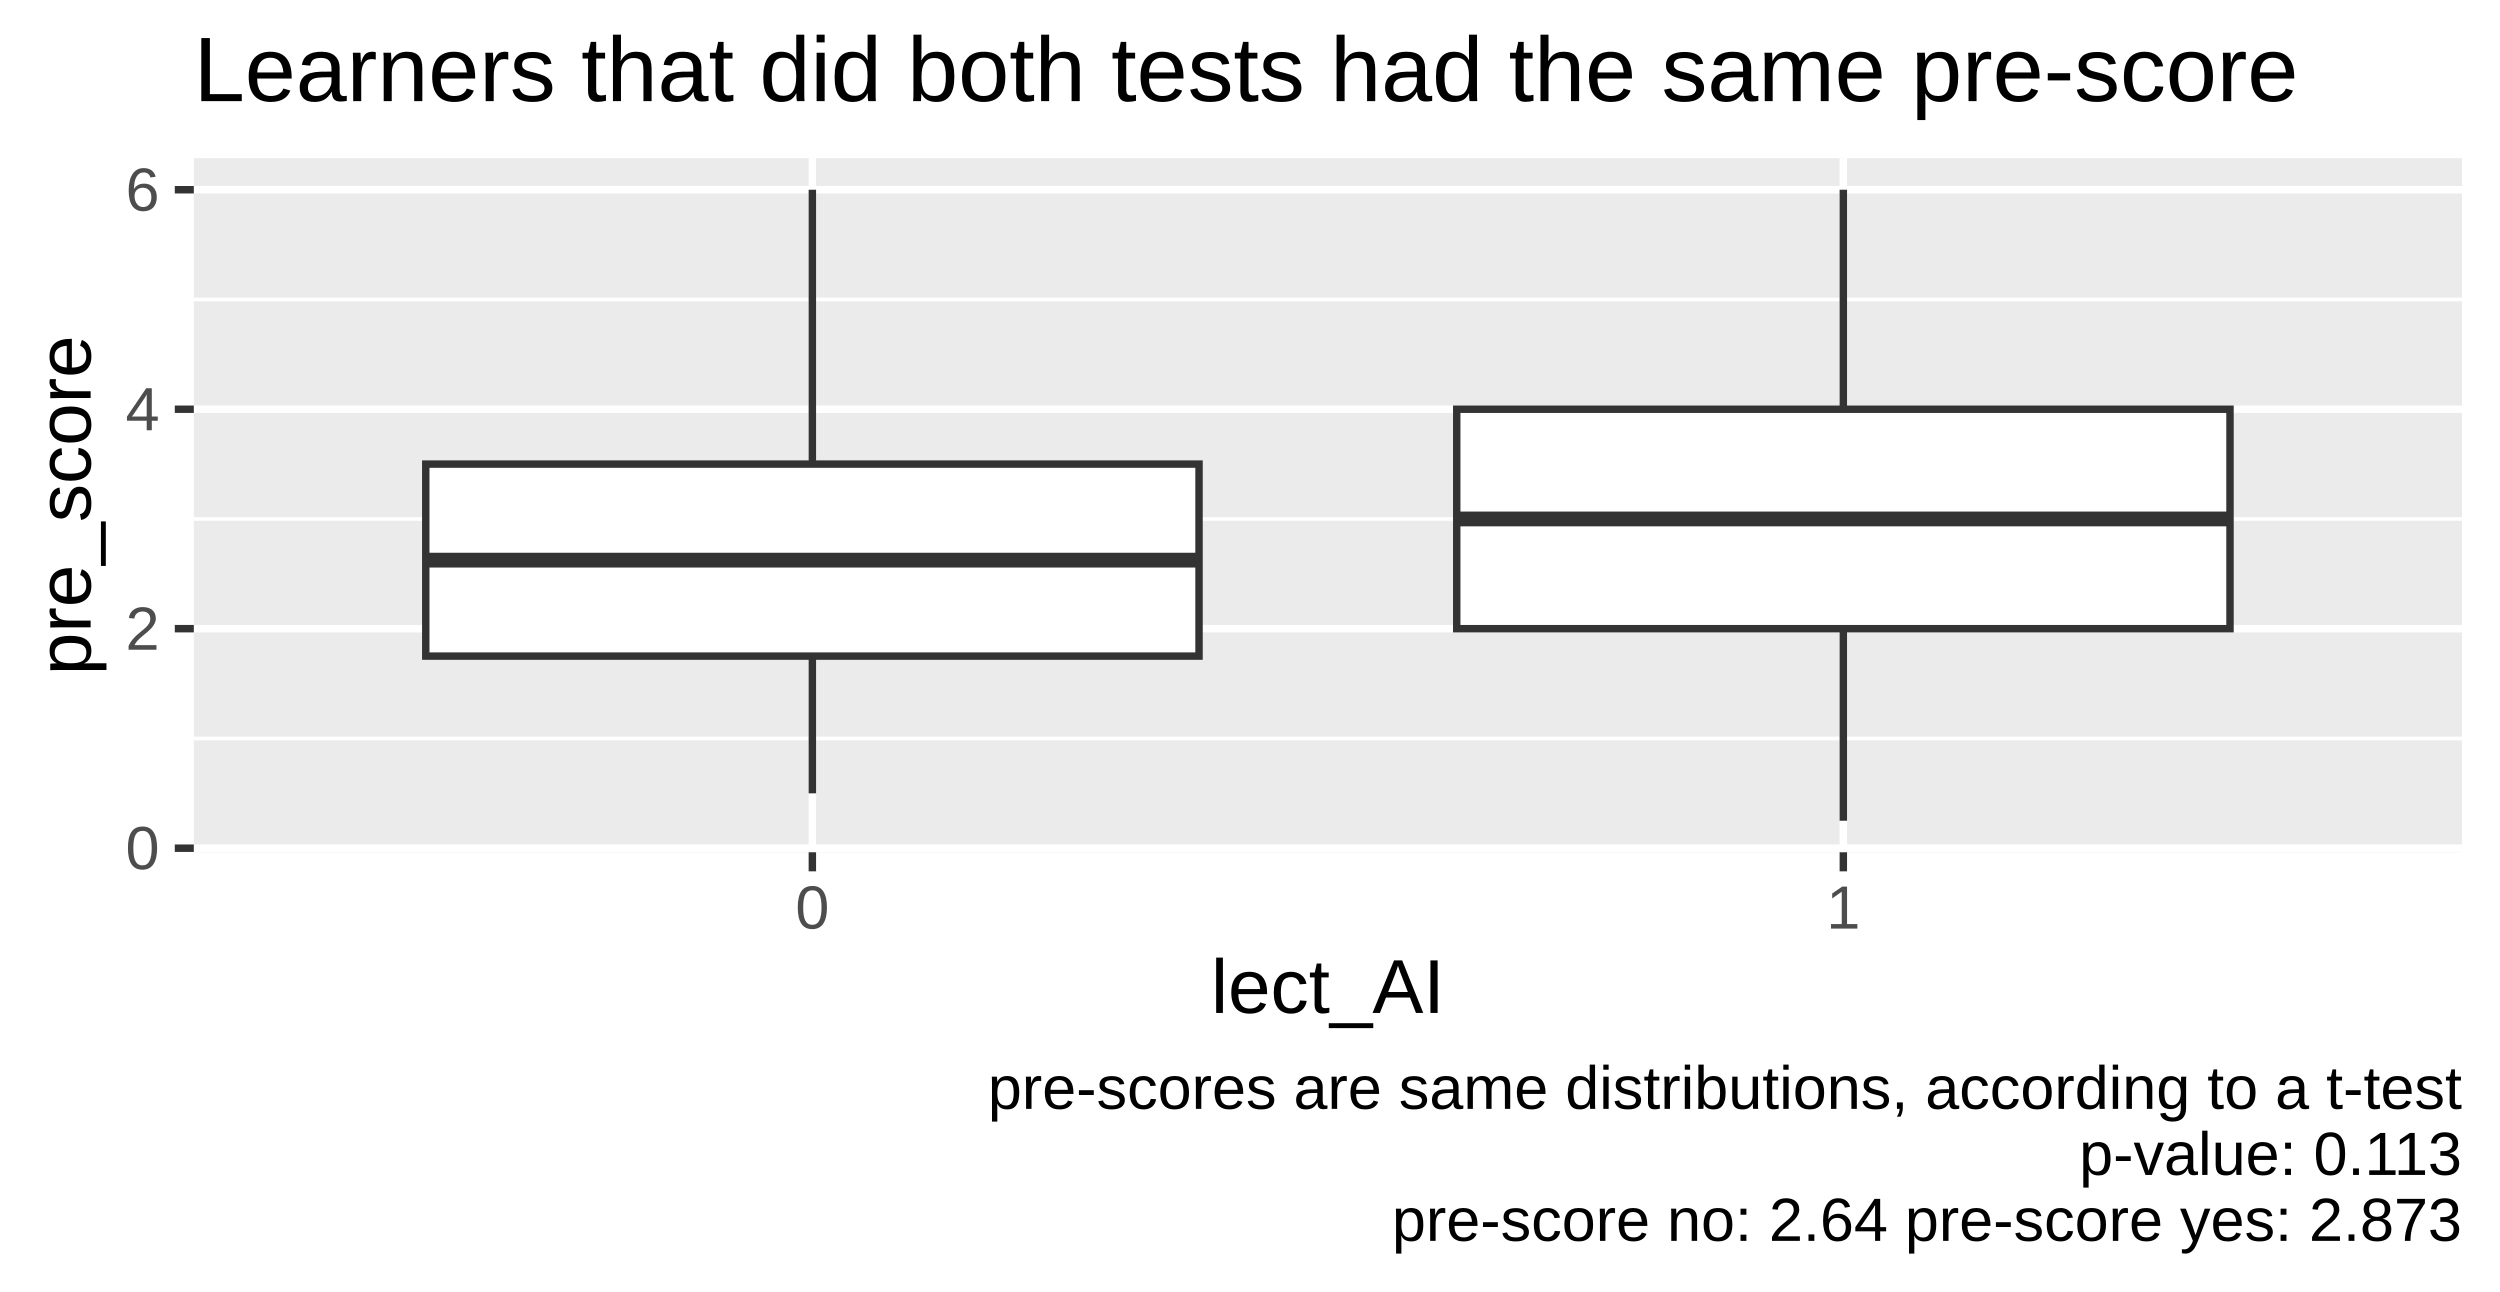
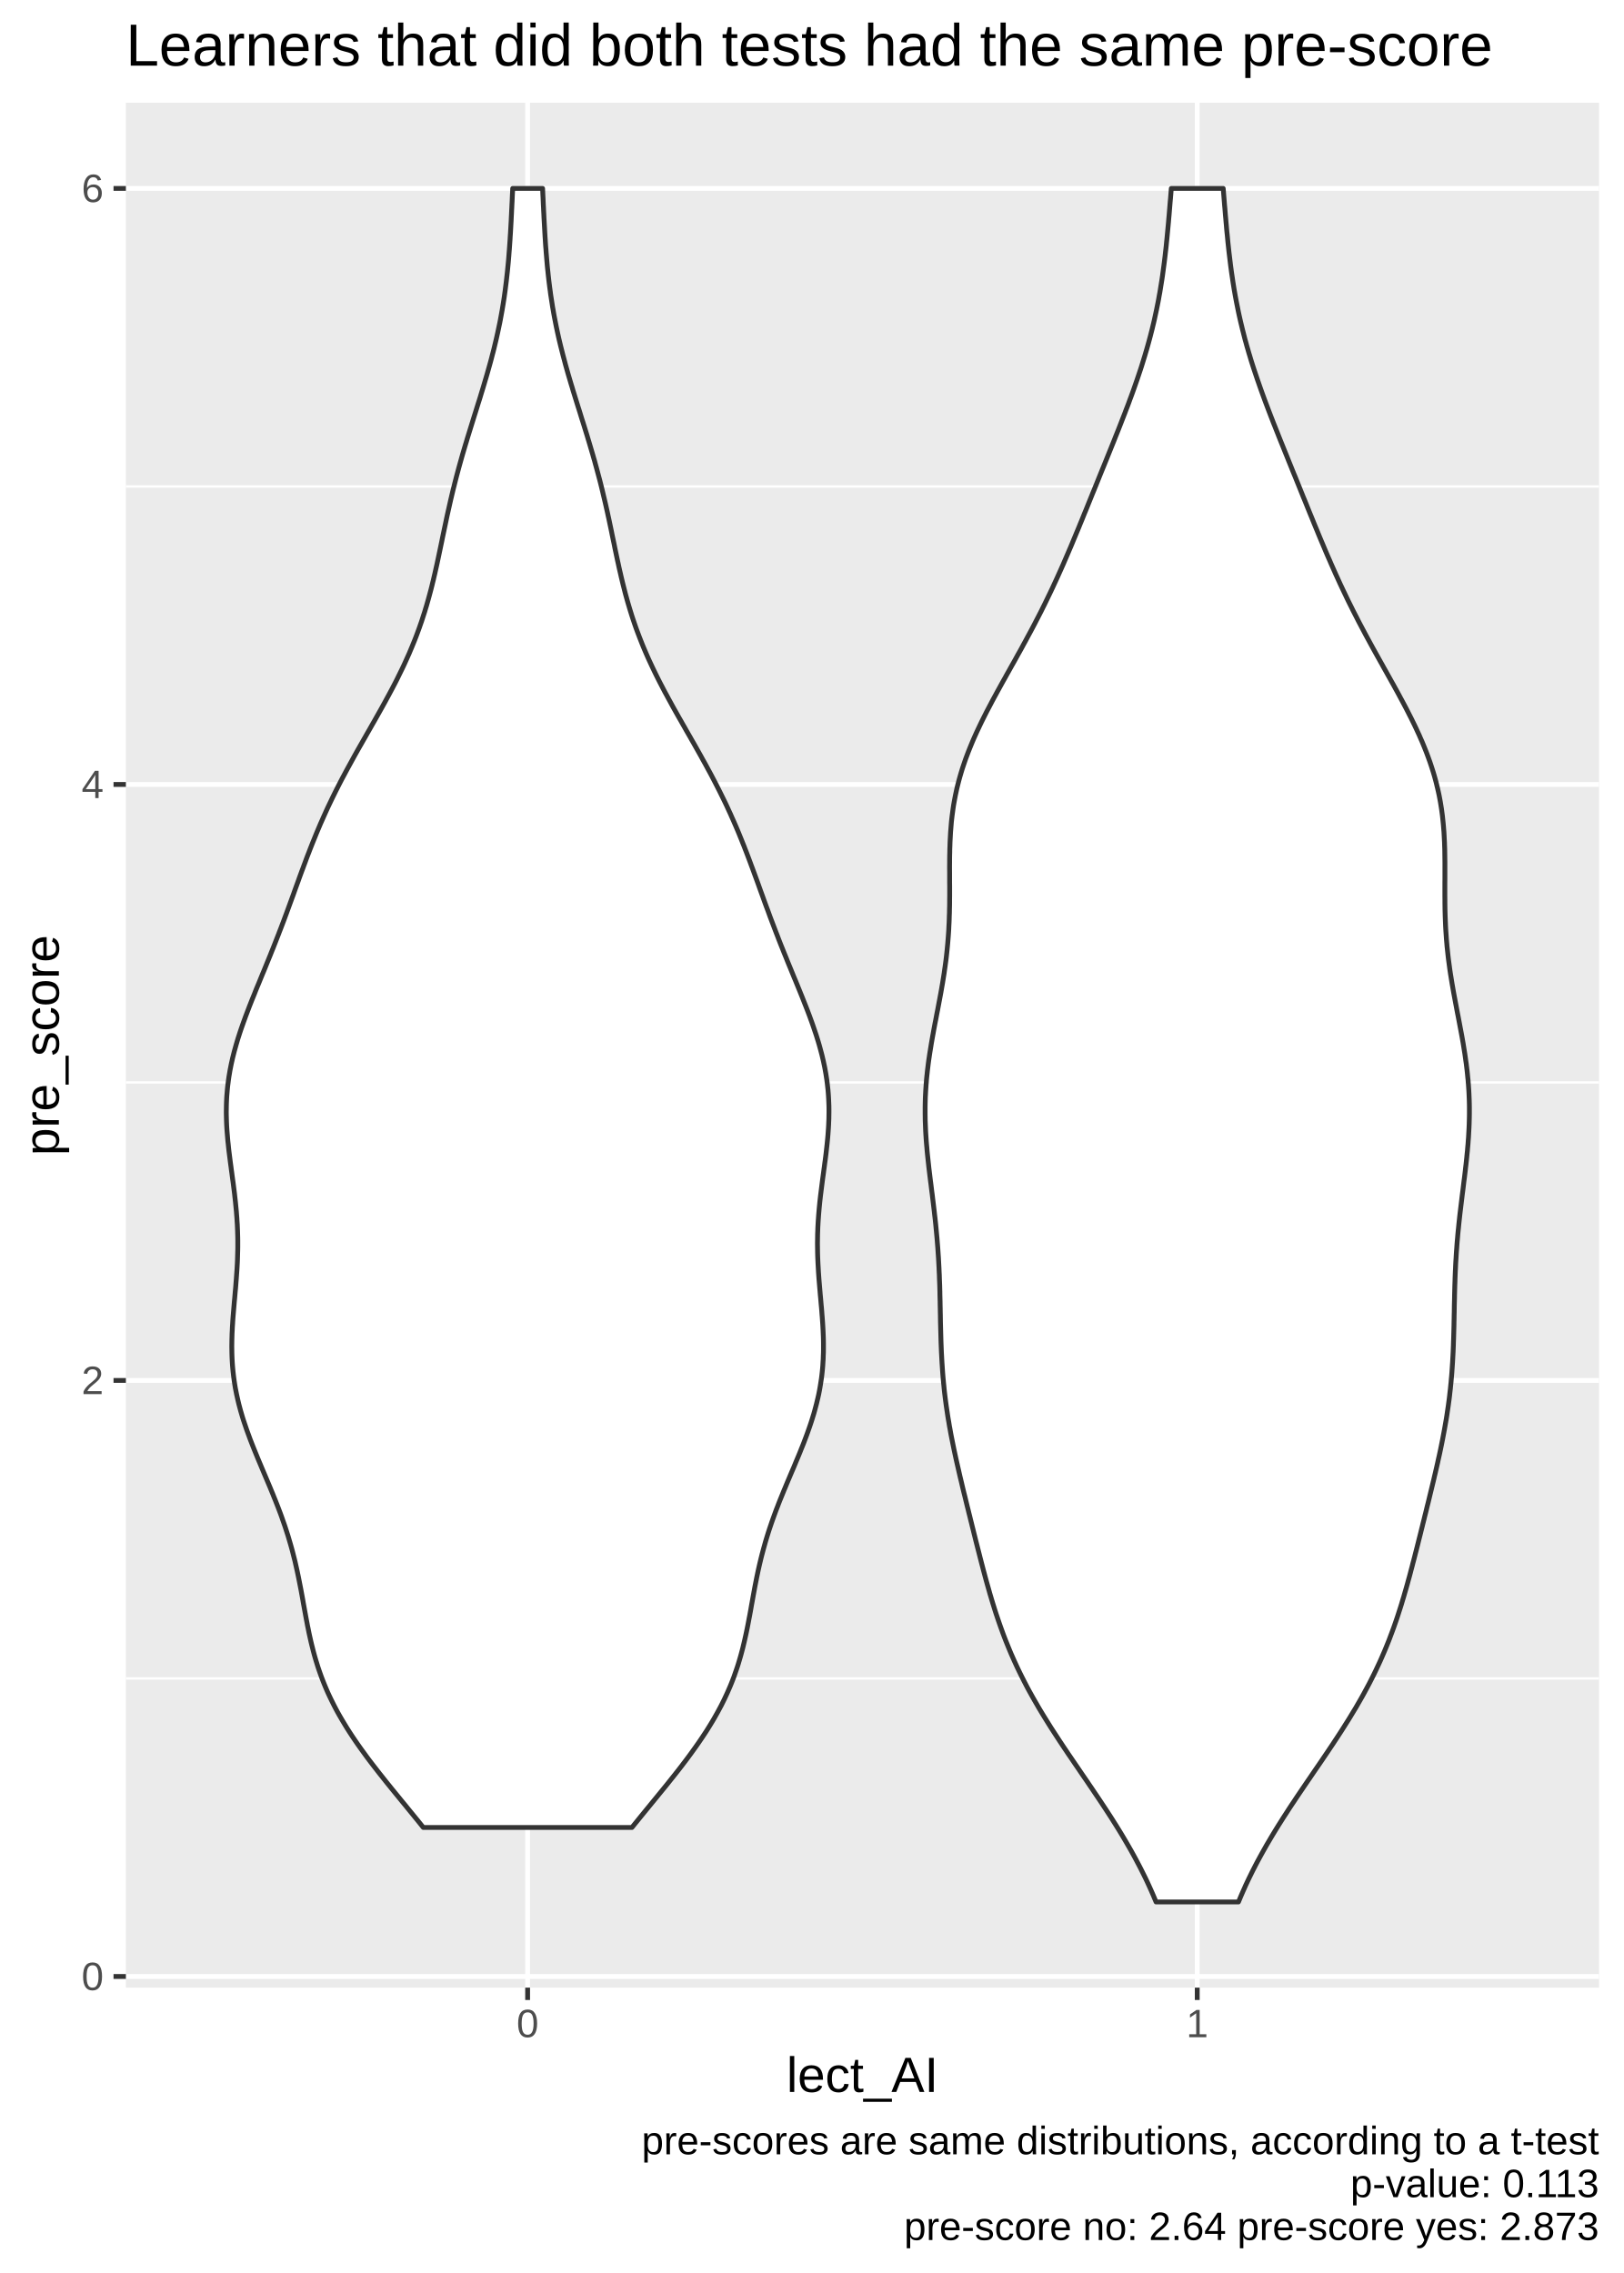
- <svg xmlns="http://www.w3.org/2000/svg" width="360.00pt" height="186.00pt" viewBox="0 0 360.00 186.00">
+ <svg xmlns="http://www.w3.org/2000/svg" width="360.00pt" height="504.00pt" viewBox="0 0 360.00 504.00">
  <g class="svglite">
    <defs>
      <style type="text/css">
    .svglite line, .svglite polyline, .svglite polygon, .svglite path, .svglite rect, .svglite circle {
      fill: none;
      stroke: #000000;
      stroke-linecap: round;
      stroke-linejoin: round;
      stroke-miterlimit: 10.00;
    }
    .svglite text {
      white-space: pre;
    }
    .svglite g.glyphgroup path {
      fill: inherit;
      stroke: none;
    }
  </style>
    </defs>
    <rect width="100%" height="100%" style="stroke: none; fill: #FFFFFF;" />
    <defs>
-       <clipPath id="cpMC4wMHwzNjAuMDB8MC4wMHwxODYuMDA=">
-         <rect x="0.00" y="0.00" width="360.00" height="186.00" />
+       <clipPath id="cpMC4wMHwzNjAuMDB8MC4wMHw1MDQuMDA=">
+         <rect x="0.00" y="0.00" width="360.00" height="504.00" />
      </clipPath>
    </defs>
-     <g clip-path="url(#cpMC4wMHwzNjAuMDB8MC4wMHwxODYuMDA=)">
-       <rect x="0" y="0.00" width="360.00" height="186.00" style="stroke-width: 1.07; stroke: #FFFFFF; fill: #FFFFFF;" />
+     <g clip-path="url(#cpMC4wMHwzNjAuMDB8MC4wMHw1MDQuMDA=)">
+       <rect x="0" y="0" width="360.00" height="504.00" style="stroke-width: 1.07; stroke: #FFFFFF; fill: #FFFFFF;" />
    </g>
    <defs>
-       <clipPath id="cpMjcuOTF8MzU0LjUyfDIyLjc4fDEyMi43Mw==">
-         <rect x="27.91" y="22.78" width="326.62" height="99.95" />
+       <clipPath id="cpMjcuOTF8MzU0LjUyfDIyLjc4fDQ0MC43Mw==">
+         <rect x="27.91" y="22.78" width="326.62" height="417.95" />
      </clipPath>
    </defs>
-     <g clip-path="url(#cpMjcuOTF8MzU0LjUyfDIyLjc4fDEyMi43Mw==)">
-       <rect x="27.91" y="22.78" width="326.62" height="99.95" style="stroke-width: 1.07; stroke: none; fill: #EBEBEB;" />
-       <polyline points="27.91,106.34 354.52,106.34 " style="stroke-width: 0.53; stroke: #FFFFFF; stroke-linecap: butt;" />
-       <polyline points="27.91,74.73 354.52,74.73 " style="stroke-width: 0.53; stroke: #FFFFFF; stroke-linecap: butt;" />
-       <polyline points="27.91,43.13 354.52,43.13 " style="stroke-width: 0.53; stroke: #FFFFFF; stroke-linecap: butt;" />
-       <polyline points="27.91,122.14 354.52,122.14 " style="stroke-width: 1.07; stroke: #FFFFFF; stroke-linecap: butt;" />
-       <polyline points="27.91,90.53 354.52,90.53 " style="stroke-width: 1.07; stroke: #FFFFFF; stroke-linecap: butt;" />
-       <polyline points="27.91,58.93 354.52,58.93 " style="stroke-width: 1.07; stroke: #FFFFFF; stroke-linecap: butt;" />
-       <polyline points="27.91,27.32 354.52,27.32 " style="stroke-width: 1.07; stroke: #FFFFFF; stroke-linecap: butt;" />
-       <polyline points="116.98,122.73 116.98,22.78 " style="stroke-width: 1.07; stroke: #FFFFFF; stroke-linecap: butt;" />
-       <polyline points="265.44,122.73 265.44,22.78 " style="stroke-width: 1.07; stroke: #FFFFFF; stroke-linecap: butt;" />
-       <line x1="116.98" y1="66.83" x2="116.98" y2="27.32" style="stroke-width: 1.07; stroke: #333333; stroke-linecap: butt;" />
-       <line x1="116.98" y1="94.48" x2="116.98" y2="114.24" style="stroke-width: 1.07; stroke: #333333; stroke-linecap: butt;" />
-       <polygon points="61.31,66.83 61.31,94.48 172.66,94.48 172.66,66.83 61.31,66.83 " style="stroke-width: 1.07; stroke: #333333; stroke-linecap: butt; stroke-linejoin: miter; fill: #FFFFFF;" />
-       <line x1="61.31" y1="80.66" x2="172.66" y2="80.66" style="stroke-width: 2.13; stroke: #333333; stroke-linecap: butt; stroke-linejoin: miter;" />
-       <line x1="265.44" y1="58.93" x2="265.44" y2="27.32" style="stroke-width: 1.07; stroke: #333333; stroke-linecap: butt;" />
-       <line x1="265.44" y1="90.53" x2="265.44" y2="118.19" style="stroke-width: 1.07; stroke: #333333; stroke-linecap: butt;" />
-       <polygon points="209.77,58.93 209.77,90.53 321.12,90.53 321.12,58.93 209.77,58.93 " style="stroke-width: 1.07; stroke: #333333; stroke-linecap: butt; stroke-linejoin: miter; fill: #FFFFFF;" />
-       <line x1="209.77" y1="74.73" x2="321.12" y2="74.73" style="stroke-width: 2.13; stroke: #333333; stroke-linecap: butt; stroke-linejoin: miter;" />
+     <g clip-path="url(#cpMjcuOTF8MzU0LjUyfDIyLjc4fDQ0MC43Mw==)">
+       <rect x="27.91" y="22.78" width="326.62" height="417.95" style="stroke-width: 1.07; stroke: none; fill: #EBEBEB;" />
+       <polyline points="27.91,372.17 354.52,372.17 " style="stroke-width: 0.53; stroke: #FFFFFF; stroke-linecap: butt;" />
+       <polyline points="27.91,240.02 354.52,240.02 " style="stroke-width: 0.53; stroke: #FFFFFF; stroke-linecap: butt;" />
+       <polyline points="27.91,107.86 354.52,107.86 " style="stroke-width: 0.53; stroke: #FFFFFF; stroke-linecap: butt;" />
+       <polyline points="27.91,438.25 354.52,438.25 " style="stroke-width: 1.07; stroke: #FFFFFF; stroke-linecap: butt;" />
+       <polyline points="27.91,306.09 354.52,306.09 " style="stroke-width: 1.07; stroke: #FFFFFF; stroke-linecap: butt;" />
+       <polyline points="27.91,173.94 354.52,173.94 " style="stroke-width: 1.07; stroke: #FFFFFF; stroke-linecap: butt;" />
+       <polyline points="27.91,41.78 354.52,41.78 " style="stroke-width: 1.07; stroke: #FFFFFF; stroke-linecap: butt;" />
+       <polyline points="116.98,440.73 116.98,22.78 " style="stroke-width: 1.07; stroke: #FFFFFF; stroke-linecap: butt;" />
+       <polyline points="265.44,440.73 265.44,22.78 " style="stroke-width: 1.07; stroke: #FFFFFF; stroke-linecap: butt;" />
+       <polygon points="93.85,405.21 93.28,404.50 92.71,403.79 92.13,403.08 91.55,402.37 90.97,401.66 90.39,400.95 89.81,400.23 89.22,399.52 88.64,398.81 88.06,398.10 87.48,397.39 86.90,396.68 86.33,395.97 85.75,395.26 85.18,394.54 84.62,393.83 84.05,393.12 83.50,392.41 82.95,391.70 82.40,390.99 81.86,390.28 81.33,389.57 80.81,388.85 80.29,388.14 79.78,387.43 79.28,386.72 78.79,386.01 78.31,385.30 77.84,384.59 77.38,383.88 76.92,383.16 76.49,382.45 76.06,381.74 75.64,381.03 75.23,380.32 74.83,379.61 74.45,378.90 74.08,378.19 73.72,377.47 73.37,376.76 73.03,376.05 72.70,375.34 72.39,374.63 72.09,373.92 71.80,373.21 71.52,372.50 71.25,371.79 70.99,371.07 70.74,370.36 70.50,369.65 70.28,368.94 70.06,368.23 69.85,367.52 69.65,366.81 69.46,366.10 69.28,365.38 69.10,364.67 68.93,363.96 68.77,363.25 68.61,362.54 68.46,361.83 68.32,361.12 68.17,360.41 68.04,359.69 67.90,358.98 67.77,358.27 67.64,357.56 67.51,356.85 67.38,356.14 67.25,355.43 67.13,354.72 67.00,354.00 66.87,353.29 66.74,352.58 66.60,351.87 66.46,351.16 66.32,350.45 66.18,349.74 66.03,349.03 65.88,348.31 65.72,347.60 65.56,346.89 65.40,346.18 65.22,345.47 65.04,344.76 64.86,344.05 64.67,343.34 64.47,342.63 64.26,341.91 64.05,341.20 63.84,340.49 63.61,339.78 63.38,339.07 63.15,338.36 62.90,337.65 62.65,336.94 62.40,336.22 62.14,335.51 61.87,334.80 61.60,334.09 61.32,333.38 61.04,332.67 60.75,331.96 60.47,331.25 60.17,330.53 59.88,329.82 59.58,329.11 59.28,328.40 58.98,327.69 58.68,326.98 58.38,326.27 58.08,325.56 57.78,324.84 57.48,324.13 57.18,323.42 56.89,322.71 56.85,322.61 56.60,322.00 56.31,321.29 56.03,320.58 55.75,319.87 55.47,319.15 55.21,318.44 54.95,317.73 54.69,317.02 54.45,316.31 54.21,315.60 53.97,314.89 53.75,314.18 53.54,313.47 53.33,312.75 53.14,312.04 52.95,311.33 52.78,310.62 52.62,309.91 52.46,309.20 52.32,308.49 52.18,307.78 52.06,307.06 51.95,306.35 51.85,305.64 51.76,304.93 51.68,304.22 51.61,303.51 51.55,302.80 51.50,302.09 51.46,301.37 51.43,300.66 51.41,299.95 51.40,299.24 51.39,298.53 51.40,297.82 51.41,297.11 51.43,296.40 51.45,295.68 51.49,294.97 51.52,294.26 51.57,293.55 51.61,292.84 51.66,292.13 51.72,291.42 51.78,290.71 51.84,289.99 51.90,289.28 51.96,288.57 52.03,287.86 52.09,287.15 52.15,286.44 52.22,285.73 52.28,285.02 52.33,284.31 52.39,283.59 52.44,282.88 52.49,282.17 52.54,281.46 52.58,280.75 52.62,280.04 52.65,279.33 52.67,278.62 52.69,277.90 52.71,277.19 52.72,276.48 52.72,275.77 52.72,275.06 52.71,274.35 52.69,273.64 52.67,272.93 52.64,272.21 52.61,271.50 52.56,270.79 52.52,270.08 52.46,269.37 52.41,268.66 52.34,267.95 52.27,267.24 52.20,266.52 52.12,265.81 52.04,265.10 52.01,264.79 51.96,264.39 51.87,263.68 51.78,262.97 51.69,262.26 51.59,261.55 51.49,260.83 51.40,260.12 51.30,259.41 51.21,258.70 51.11,257.99 51.02,257.28 50.93,256.57 50.84,255.86 50.75,255.15 50.67,254.43 50.60,253.72 50.52,253.01 50.46,252.30 50.40,251.59 50.34,250.88 50.29,250.17 50.25,249.46 50.22,248.74 50.20,248.03 50.18,247.32 50.17,246.61 50.18,245.90 50.19,245.19 50.21,244.48 50.24,243.77 50.28,243.05 50.34,242.34 50.40,241.63 50.47,240.92 50.56,240.21 50.65,239.50 50.75,238.79 50.87,238.08 50.99,237.36 51.13,236.65 51.27,235.94 51.43,235.23 51.59,234.52 51.77,233.81 51.95,233.10 52.15,232.39 52.35,231.67 52.56,230.96 52.77,230.25 53.00,229.54 53.23,228.83 53.47,228.12 53.72,227.41 53.97,226.70 54.23,225.99 54.49,225.27 54.76,224.56 55.03,223.85 55.30,223.14 55.58,222.43 55.86,221.72 56.15,221.01 56.44,220.30 56.72,219.58 57.01,218.87 57.31,218.16 57.60,217.45 57.89,216.74 58.18,216.03 58.48,215.32 58.77,214.61 59.06,213.89 59.35,213.18 59.64,212.47 59.93,211.76 60.21,211.05 60.50,210.34 60.78,209.63 61.06,208.92 61.34,208.20 61.62,207.49 61.82,206.98 61.89,206.78 62.17,206.07 62.44,205.36 62.71,204.65 62.98,203.94 63.24,203.23 63.51,202.51 63.77,201.80 64.03,201.09 64.29,200.38 64.55,199.67 64.81,198.96 65.07,198.25 65.32,197.54 65.58,196.82 65.84,196.11 66.10,195.40 66.35,194.69 66.61,193.98 66.87,193.27 67.14,192.56 67.40,191.85 67.67,191.14 67.93,190.42 68.20,189.71 68.48,189.00 68.75,188.29 69.03,187.58 69.31,186.87 69.60,186.16 69.89,185.45 70.18,184.73 70.48,184.02 70.78,183.31 71.08,182.60 71.40,181.89 71.71,181.18 72.03,180.47 72.35,179.76 72.68,179.04 73.02,178.33 73.36,177.62 73.70,176.91 74.05,176.20 74.40,175.49 74.76,174.78 75.12,174.07 75.49,173.35 75.86,172.64 76.24,171.93 76.62,171.22 77.00,170.51 77.39,169.80 77.78,169.09 78.17,168.38 78.56,167.66 78.96,166.95 79.36,166.24 79.76,165.53 80.17,164.82 80.57,164.11 80.98,163.40 81.38,162.69 81.79,161.98 82.20,161.26 82.60,160.55 83.01,159.84 83.41,159.13 83.81,158.42 84.21,157.71 84.61,157.00 85.00,156.29 85.40,155.57 85.78,154.86 86.17,154.15 86.55,153.44 86.93,152.73 87.30,152.02 87.67,151.31 88.03,150.60 88.38,149.88 88.73,149.17 89.08,148.46 89.42,147.75 89.75,147.04 90.07,146.33 90.39,145.62 90.71,144.91 91.01,144.19 91.31,143.48 91.60,142.77 91.89,142.06 92.17,141.35 92.44,140.64 92.70,139.93 92.96,139.22 93.21,138.50 93.46,137.79 93.69,137.08 93.92,136.37 94.15,135.66 94.36,134.95 94.58,134.24 94.78,133.53 94.98,132.82 95.18,132.10 95.37,131.39 95.56,130.68 95.74,129.97 95.91,129.26 96.09,128.55 96.25,127.84 96.42,127.13 96.58,126.41 96.74,125.70 96.90,124.99 97.05,124.28 97.20,123.57 97.35,122.86 97.50,122.15 97.65,121.44 97.80,120.72 97.95,120.01 98.09,119.30 98.24,118.59 98.39,117.88 98.54,117.17 98.69,116.46 98.84,115.75 98.99,115.03 99.14,114.32 99.30,113.61 99.46,112.90 99.62,112.19 99.78,111.48 99.94,110.77 100.11,110.06 100.28,109.34 100.45,108.63 100.63,107.92 100.81,107.21 100.99,106.50 101.17,105.79 101.36,105.08 101.55,104.37 101.74,103.66 101.94,102.94 102.14,102.23 102.34,101.52 102.54,100.81 102.75,100.10 102.96,99.39 103.17,98.68 103.39,97.97 103.60,97.25 103.82,96.54 104.04,95.83 104.26,95.12 104.48,94.41 104.70,93.70 104.92,92.99 105.14,92.28 105.37,91.56 105.59,90.85 105.81,90.14 106.03,89.43 106.26,88.72 106.48,88.01 106.69,87.30 106.91,86.59 107.13,85.87 107.34,85.16 107.55,84.45 107.76,83.74 107.97,83.03 108.17,82.32 108.37,81.61 108.57,80.90 108.77,80.18 108.96,79.47 109.14,78.76 109.33,78.05 109.51,77.34 109.68,76.63 109.85,75.92 110.02,75.21 110.18,74.50 110.34,73.78 110.49,73.07 110.64,72.36 110.79,71.65 110.93,70.94 111.06,70.23 111.19,69.52 111.32,68.81 111.44,68.09 111.56,67.38 111.67,66.67 111.78,65.96 111.88,65.25 111.98,64.54 112.07,63.83 112.16,63.12 112.25,62.40 112.33,61.69 112.41,60.98 112.49,60.27 112.56,59.56 112.63,58.85 112.70,58.14 112.76,57.43 112.82,56.71 112.87,56.00 112.93,55.29 112.98,54.58 113.03,53.87 113.08,53.16 113.12,52.45 113.17,51.74 113.21,51.02 113.25,50.31 113.29,49.60 113.33,48.89 113.36,48.18 113.40,47.47 113.43,46.76 113.47,46.05 113.50,45.34 113.54,44.62 113.57,43.91 113.60,43.20 113.64,42.49 113.67,41.78 120.30,41.78 120.33,42.49 120.36,43.20 120.40,43.91 120.43,44.62 120.46,45.34 120.50,46.05 120.53,46.76 120.57,47.47 120.60,48.18 120.64,48.89 120.68,49.60 120.72,50.31 120.76,51.02 120.80,51.74 120.84,52.45 120.89,53.16 120.93,53.87 120.98,54.58 121.04,55.29 121.09,56.00 121.15,56.71 121.21,57.43 121.27,58.14 121.33,58.85 121.40,59.56 121.48,60.27 121.55,60.98 121.63,61.69 121.71,62.40 121.80,63.12 121.89,63.83 121.99,64.54 122.08,65.25 122.19,65.96 122.30,66.67 122.41,67.38 122.52,68.09 122.65,68.81 122.77,69.52 122.90,70.23 123.04,70.94 123.18,71.65 123.32,72.36 123.47,73.07 123.62,73.78 123.78,74.50 123.94,75.21 124.11,75.92 124.28,76.63 124.46,77.34 124.64,78.05 124.82,78.76 125.01,79.47 125.20,80.18 125.39,80.90 125.59,81.61 125.79,82.32 125.99,83.03 126.20,83.74 126.41,84.45 126.62,85.16 126.84,85.87 127.05,86.59 127.27,87.30 127.49,88.01 127.71,88.72 127.93,89.43 128.15,90.14 128.38,90.85 128.60,91.56 128.82,92.28 129.04,92.99 129.27,93.70 129.49,94.41 129.71,95.12 129.93,95.83 130.15,96.54 130.36,97.25 130.58,97.97 130.79,98.68 131.00,99.39 131.21,100.10 131.42,100.81 131.62,101.52 131.83,102.23 132.02,102.94 132.22,103.66 132.41,104.37 132.60,105.08 132.79,105.79 132.98,106.50 133.16,107.21 133.34,107.92 133.51,108.63 133.68,109.34 133.85,110.06 134.02,110.77 134.19,111.48 134.35,112.19 134.51,112.90 134.67,113.61 134.82,114.32 134.98,115.03 135.13,115.75 135.28,116.46 135.43,117.17 135.58,117.88 135.72,118.59 135.87,119.30 136.02,120.01 136.17,120.72 136.31,121.44 136.46,122.15 136.61,122.86 136.76,123.57 136.91,124.28 137.07,124.99 137.22,125.70 137.38,126.41 137.55,127.13 137.71,127.84 137.88,128.55 138.05,129.26 138.23,129.97 138.41,130.68 138.59,131.39 138.78,132.10 138.98,132.82 139.18,133.53 139.39,134.24 139.60,134.95 139.82,135.66 140.04,136.37 140.27,137.08 140.51,137.79 140.75,138.50 141.00,139.22 141.26,139.93 141.53,140.64 141.80,141.35 142.08,142.06 142.36,142.77 142.65,143.48 142.95,144.19 143.26,144.91 143.57,145.62 143.89,146.33 144.22,147.04 144.55,147.75 144.89,148.46 145.23,149.17 145.58,149.88 145.94,150.60 146.30,151.31 146.67,152.02 147.04,152.73 147.41,153.44 147.80,154.15 148.18,154.86 148.57,155.57 148.96,156.29 149.35,157.00 149.75,157.71 150.15,158.42 150.55,159.13 150.96,159.84 151.36,160.55 151.77,161.26 152.17,161.98 152.58,162.69 152.99,163.40 153.39,164.11 153.80,164.82 154.20,165.53 154.60,166.24 155.00,166.95 155.40,167.66 155.79,168.38 156.19,169.09 156.58,169.80 156.96,170.51 157.35,171.22 157.73,171.93 158.10,172.64 158.47,173.35 158.84,174.07 159.20,174.78 159.56,175.49 159.91,176.20 160.26,176.91 160.61,177.62 160.95,178.33 161.28,179.04 161.61,179.76 161.94,180.47 162.25,181.18 162.57,181.89 162.88,182.60 163.19,183.31 163.49,184.02 163.79,184.73 164.08,185.45 164.37,186.16 164.65,186.87 164.94,187.58 165.21,188.29 165.49,189.00 165.76,189.71 166.03,190.42 166.30,191.14 166.56,191.85 166.83,192.56 167.09,193.27 167.35,193.98 167.61,194.69 167.87,195.40 168.13,196.11 168.38,196.82 168.64,197.54 168.90,198.25 169.16,198.96 169.41,199.67 169.67,200.38 169.93,201.09 170.20,201.80 170.46,202.51 170.72,203.23 170.99,203.94 171.26,204.65 171.53,205.36 171.80,206.07 172.07,206.78 172.15,206.98 172.35,207.49 172.62,208.20 172.90,208.92 173.18,209.63 173.47,210.34 173.75,211.05 174.04,211.76 174.33,212.47 174.61,213.18 174.90,213.89 175.20,214.61 175.49,215.32 175.78,216.03 176.07,216.74 176.37,217.45 176.66,218.16 176.95,218.87 177.24,219.58 177.53,220.30 177.82,221.01 178.10,221.72 178.38,222.43 178.66,223.14 178.94,223.85 179.21,224.56 179.48,225.27 179.74,225.99 180.00,226.70 180.25,227.41 180.49,228.12 180.73,228.83 180.97,229.54 181.19,230.25 181.41,230.96 181.62,231.67 181.82,232.39 182.01,233.10 182.20,233.81 182.37,234.52 182.54,235.23 182.69,235.94 182.84,236.65 182.97,237.36 183.10,238.08 183.21,238.79 183.32,239.50 183.41,240.21 183.49,240.92 183.57,241.63 183.63,242.34 183.68,243.05 183.72,243.77 183.75,244.48 183.78,245.19 183.79,245.90 183.79,246.61 183.78,247.32 183.77,248.03 183.74,248.74 183.71,249.46 183.67,250.17 183.62,250.88 183.57,251.59 183.51,252.30 183.44,253.01 183.37,253.72 183.29,254.43 183.21,255.15 183.13,255.86 183.04,256.57 182.95,257.28 182.85,257.99 182.76,258.70 182.66,259.41 182.57,260.12 182.47,260.83 182.37,261.55 182.28,262.26 182.19,262.97 182.10,263.68 182.01,264.39 181.96,264.79 181.92,265.10 181.84,265.81 181.76,266.52 181.69,267.24 181.62,267.95 181.56,268.66 181.50,269.37 181.45,270.08 181.40,270.79 181.36,271.50 181.32,272.21 181.30,272.93 181.27,273.64 181.26,274.35 181.25,275.06 181.24,275.77 181.25,276.48 181.26,277.19 181.27,277.90 181.29,278.62 181.32,279.33 181.35,280.04 181.39,280.75 181.43,281.46 181.47,282.17 181.52,282.88 181.57,283.59 181.63,284.31 181.69,285.02 181.75,285.73 181.81,286.44 181.87,287.15 181.94,287.86 182.00,288.57 182.06,289.28 182.13,289.99 182.19,290.71 182.24,291.42 182.30,292.13 182.35,292.84 182.40,293.55 182.44,294.26 182.48,294.97 182.51,295.68 182.54,296.40 182.56,297.11 182.57,297.82 182.57,298.53 182.57,299.24 182.56,299.95 182.53,300.66 182.51,301.37 182.46,302.09 182.42,302.80 182.36,303.51 182.29,304.22 182.21,304.93 182.12,305.64 182.01,306.35 181.90,307.06 181.78,307.78 181.65,308.49 181.51,309.20 181.35,309.91 181.18,310.62 181.01,311.33 180.82,312.04 180.63,312.75 180.43,313.47 180.21,314.18 179.99,314.89 179.76,315.60 179.52,316.31 179.27,317.02 179.02,317.73 178.76,318.44 178.49,319.15 178.22,319.87 177.94,320.58 177.65,321.29 177.37,322.00 177.12,322.61 177.08,322.71 176.78,323.42 176.48,324.13 176.19,324.84 175.89,325.56 175.58,326.27 175.28,326.98 174.98,327.69 174.68,328.40 174.38,329.11 174.09,329.82 173.79,330.53 173.50,331.25 173.21,331.96 172.92,332.67 172.64,333.38 172.37,334.09 172.09,334.80 171.83,335.51 171.57,336.22 171.31,336.94 171.06,337.65 170.82,338.36 170.58,339.07 170.35,339.78 170.13,340.49 169.91,341.20 169.70,341.91 169.50,342.63 169.30,343.34 169.11,344.05 168.92,344.76 168.74,345.47 168.57,346.18 168.40,346.89 168.24,347.60 168.08,348.31 167.93,349.03 167.78,349.74 167.64,350.45 167.50,351.16 167.36,351.87 167.23,352.58 167.10,353.29 166.97,354.00 166.84,354.72 166.71,355.43 166.58,356.14 166.46,356.85 166.33,357.56 166.20,358.27 166.06,358.98 165.93,359.69 165.79,360.41 165.65,361.12 165.50,361.83 165.35,362.54 165.19,363.25 165.03,363.96 164.86,364.67 164.69,365.38 164.50,366.10 164.31,366.81 164.11,367.52 163.90,368.23 163.69,368.94 163.46,369.65 163.22,370.36 162.97,371.07 162.72,371.79 162.45,372.50 162.17,373.21 161.88,373.92 161.57,374.63 161.26,375.34 160.93,376.05 160.60,376.76 160.25,377.47 159.89,378.19 159.51,378.90 159.13,379.61 158.73,380.32 158.33,381.03 157.91,381.74 157.48,382.45 157.04,383.16 156.59,383.88 156.12,384.59 155.65,385.30 155.17,386.01 154.68,386.72 154.18,387.43 153.67,388.14 153.16,388.85 152.63,389.57 152.10,390.28 151.56,390.99 151.02,391.70 150.47,392.41 149.91,393.12 149.35,393.83 148.78,394.54 148.21,395.26 147.64,395.97 147.06,396.68 146.48,397.39 145.90,398.10 145.32,398.81 144.74,399.52 144.16,400.23 143.57,400.95 142.99,401.66 142.41,402.37 141.83,403.08 141.26,403.79 140.68,404.50 140.11,405.21 93.85,405.21 " style="stroke-width: 1.07; stroke: #333333; stroke-linecap: butt; fill: #FFFFFF;" />
+       <polygon points="256.31,421.73 256.00,420.99 255.69,420.25 255.36,419.50 255.03,418.76 254.69,418.01 254.35,417.27 254.00,416.53 253.63,415.78 253.26,415.04 252.89,414.30 252.50,413.55 252.11,412.81 251.72,412.07 251.31,411.32 250.90,410.58 250.48,409.84 250.05,409.09 249.62,408.35 249.18,407.60 248.74,406.86 248.29,406.12 247.83,405.37 247.37,404.63 246.90,403.89 246.43,403.14 245.95,402.40 245.47,401.66 244.98,400.91 244.49,400.17 244.00,399.43 243.50,398.68 243.00,397.94 242.50,397.20 242.00,396.45 241.49,395.71 240.99,394.96 240.48,394.22 239.97,393.48 239.46,392.73 238.96,391.99 238.45,391.25 237.94,390.50 237.44,389.76 236.93,389.02 236.43,388.27 235.93,387.53 235.44,386.79 234.94,386.04 234.46,385.30 233.97,384.55 233.49,383.81 233.01,383.07 232.54,382.32 232.08,381.58 231.62,380.84 231.16,380.09 230.71,379.35 230.27,378.61 229.84,377.86 229.41,377.12 228.99,376.38 228.57,375.63 228.16,374.89 227.76,374.15 227.37,373.40 226.99,372.66 226.61,371.91 226.24,371.17 225.88,370.43 225.52,369.68 225.18,368.94 224.84,368.20 224.51,367.45 224.18,366.71 223.87,365.97 223.56,365.22 223.26,364.48 222.96,363.74 222.67,362.99 222.39,362.25 222.12,361.50 221.85,360.76 221.59,360.02 221.33,359.27 221.08,358.53 220.83,357.79 220.59,357.04 220.36,356.30 220.13,355.56 219.90,354.81 219.68,354.07 219.46,353.33 219.25,352.58 219.04,351.84 218.83,351.10 218.62,350.35 218.42,349.61 218.22,348.86 218.02,348.12 217.83,347.38 217.63,346.63 217.44,345.89 217.25,345.15 217.06,344.40 216.87,343.66 216.68,342.92 216.49,342.17 216.30,341.43 216.12,340.69 215.93,339.94 215.75,339.20 215.56,338.45 215.38,337.71 215.19,336.97 215.01,336.22 214.82,335.48 214.64,334.74 214.45,333.99 214.27,333.25 214.09,332.51 213.91,331.76 213.72,331.02 213.54,330.28 213.36,329.53 213.19,328.79 213.01,328.05 212.83,327.30 212.66,326.56 212.49,325.81 212.32,325.07 212.15,324.33 211.98,323.58 211.82,322.84 211.66,322.10 211.50,321.35 211.35,320.61 211.20,319.87 211.05,319.12 210.90,318.38 210.76,317.64 210.63,316.89 210.49,316.15 210.37,315.40 210.24,314.66 210.12,313.92 210.01,313.17 209.90,312.43 209.79,311.69 209.69,310.94 209.59,310.20 209.50,309.46 209.41,308.71 209.33,307.97 209.26,307.23 209.18,306.48 209.15,306.09 209.11,305.74 209.05,305.00 208.99,304.25 208.94,303.51 208.89,302.76 208.84,302.02 208.80,301.28 208.76,300.53 208.72,299.79 208.69,299.05 208.66,298.30 208.63,297.56 208.61,296.82 208.59,296.07 208.57,295.33 208.55,294.59 208.53,293.84 208.51,293.10 208.50,292.35 208.49,291.61 208.47,290.87 208.46,290.12 208.44,289.38 208.43,288.64 208.41,287.89 208.39,287.15 208.38,286.41 208.36,285.66 208.34,284.92 208.31,284.18 208.28,283.43 208.26,282.69 208.22,281.95 208.19,281.20 208.15,280.46 208.11,279.71 208.07,278.97 208.02,278.23 207.97,277.48 207.92,276.74 207.86,276.00 207.80,275.25 207.74,274.51 207.67,273.77 207.60,273.02 207.53,272.28 207.46,271.54 207.38,270.79 207.30,270.05 207.21,269.30 207.13,268.56 207.04,267.82 206.95,267.07 206.86,266.33 206.77,265.59 206.68,264.84 206.58,264.10 206.49,263.36 206.40,262.61 206.30,261.87 206.21,261.13 206.12,260.38 206.03,259.64 205.94,258.90 205.86,258.15 205.78,257.41 205.70,256.66 205.62,255.92 205.55,255.18 205.49,254.43 205.42,253.69 205.36,252.95 205.31,252.20 205.26,251.46 205.22,250.72 205.19,249.97 205.16,249.23 205.13,248.49 205.12,247.74 205.11,247.00 205.11,246.25 205.11,245.51 205.12,244.77 205.14,244.02 205.16,243.28 205.20,242.54 205.24,241.79 205.29,241.05 205.34,240.31 205.37,240.02 205.40,239.56 205.47,238.82 205.55,238.08 205.63,237.33 205.72,236.59 205.81,235.85 205.91,235.10 206.02,234.36 206.13,233.61 206.25,232.87 206.37,232.13 206.49,231.38 206.62,230.64 206.75,229.90 206.89,229.15 207.02,228.41 207.16,227.67 207.30,226.92 207.45,226.18 207.59,225.44 207.73,224.69 207.88,223.95 208.02,223.20 208.16,222.46 208.30,221.72 208.44,220.97 208.58,220.23 208.71,219.49 208.84,218.74 208.97,218.00 209.09,217.26 209.21,216.51 209.33,215.77 209.43,215.03 209.54,214.28 209.64,213.54 209.74,212.80 209.83,212.05 209.91,211.31 209.99,210.56 210.06,209.82 210.13,209.08 210.19,208.33 210.25,207.59 210.30,206.85 210.35,206.10 210.38,205.36 210.42,204.62 210.45,203.87 210.47,203.13 210.50,202.39 210.51,201.64 210.53,200.90 210.54,200.15 210.54,199.41 210.55,198.67 210.55,197.92 210.55,197.18 210.55,196.44 210.54,195.69 210.54,194.95 210.54,194.21 210.54,193.46 210.53,192.72 210.53,191.98 210.54,191.23 210.54,190.49 210.55,189.75 210.57,189.00 210.58,188.26 210.61,187.51 210.63,186.77 210.67,186.03 210.71,185.28 210.75,184.54 210.81,183.80 210.87,183.05 210.93,182.31 211.01,181.57 211.10,180.82 211.20,180.08 211.30,179.34 211.41,178.59 211.54,177.85 211.68,177.10 211.82,176.36 211.98,175.62 212.14,174.87 212.32,174.13 212.37,173.94 212.51,173.39 212.71,172.64 212.92,171.90 213.14,171.16 213.37,170.41 213.62,169.67 213.87,168.93 214.13,168.18 214.41,167.44 214.69,166.70 214.99,165.95 215.29,165.21 215.60,164.46 215.92,163.72 216.25,162.98 216.59,162.23 216.94,161.49 217.29,160.75 217.65,160.00 218.02,159.26 218.39,158.52 218.77,157.77 219.16,157.03 219.55,156.29 219.94,155.54 220.34,154.80 220.75,154.05 221.15,153.31 221.56,152.57 221.97,151.82 222.38,151.08 222.80,150.34 223.21,149.59 223.63,148.85 224.04,148.11 224.46,147.36 224.88,146.62 225.29,145.88 225.70,145.13 226.12,144.39 226.53,143.65 226.93,142.90 227.34,142.16 227.74,141.41 228.14,140.67 228.54,139.93 228.94,139.18 229.33,138.44 229.71,137.70 230.10,136.95 230.48,136.21 230.86,135.47 231.23,134.72 231.60,133.98 231.96,133.24 232.32,132.49 232.68,131.75 233.04,131.00 233.39,130.26 233.73,129.52 234.08,128.77 234.42,128.03 234.75,127.29 235.09,126.54 235.42,125.80 235.75,125.06 236.07,124.31 236.39,123.57 236.71,122.83 237.03,122.08 237.35,121.34 237.66,120.60 237.97,119.85 238.28,119.11 238.59,118.36 238.90,117.62 239.21,116.88 239.51,116.13 239.82,115.39 240.12,114.65 240.42,113.90 240.73,113.16 241.03,112.42 241.33,111.67 241.63,110.93 241.93,110.19 242.23,109.44 242.54,108.70 242.84,107.95 243.14,107.21 243.44,106.47 243.74,105.72 244.04,104.98 244.34,104.24 244.65,103.49 244.95,102.75 245.25,102.01 245.55,101.26 245.85,100.52 246.15,99.78 246.45,99.03 246.75,98.29 247.05,97.55 247.34,96.80 247.64,96.06 247.94,95.31 248.23,94.57 248.52,93.83 248.81,93.08 249.10,92.34 249.39,91.60 249.67,90.85 249.96,90.11 250.24,89.37 250.51,88.62 250.79,87.88 251.06,87.14 251.33,86.39 251.59,85.65 251.85,84.90 252.11,84.16 252.36,83.42 252.61,82.67 252.86,81.93 253.10,81.19 253.33,80.44 253.56,79.70 253.79,78.96 254.01,78.21 254.23,77.47 254.44,76.73 254.65,75.98 254.85,75.24 255.05,74.50 255.24,73.75 255.43,73.01 255.61,72.26 255.79,71.52 255.96,70.78 256.12,70.03 256.28,69.29 256.44,68.55 256.59,67.80 256.74,67.06 256.88,66.32 257.01,65.57 257.15,64.83 257.27,64.09 257.39,63.34 257.51,62.60 257.63,61.85 257.74,61.11 257.84,60.37 257.94,59.62 258.04,58.88 258.14,58.14 258.23,57.39 258.32,56.65 258.40,55.91 258.49,55.16 258.57,54.42 258.64,53.68 258.72,52.93 258.79,52.19 258.86,51.45 258.93,50.70 259.00,49.96 259.07,49.21 259.13,48.47 259.20,47.73 259.26,46.98 259.32,46.24 259.38,45.50 259.44,44.75 259.51,44.01 259.57,43.27 259.63,42.52 259.69,41.78 271.20,41.78 271.26,42.52 271.32,43.27 271.38,44.01 271.44,44.75 271.50,45.50 271.57,46.24 271.63,46.98 271.69,47.73 271.76,48.47 271.82,49.21 271.89,49.96 271.95,50.70 272.02,51.45 272.10,52.19 272.17,52.93 272.24,53.68 272.32,54.42 272.40,55.16 272.48,55.91 272.57,56.65 272.66,57.39 272.75,58.14 272.84,58.88 272.94,59.62 273.04,60.37 273.15,61.11 273.26,61.85 273.37,62.60 273.49,63.34 273.61,64.09 273.74,64.83 273.87,65.57 274.01,66.32 274.15,67.06 274.30,67.80 274.45,68.55 274.60,69.29 274.76,70.03 274.93,70.78 275.10,71.52 275.28,72.26 275.46,73.01 275.65,73.75 275.84,74.50 276.03,75.24 276.24,75.98 276.44,76.73 276.66,77.47 276.87,78.21 277.10,78.96 277.32,79.70 277.55,80.44 277.79,81.19 278.03,81.93 278.28,82.67 278.53,83.42 278.78,84.16 279.04,84.90 279.30,85.65 279.56,86.39 279.83,87.14 280.10,87.88 280.37,88.62 280.65,89.37 280.93,90.11 281.21,90.85 281.50,91.60 281.78,92.34 282.07,93.08 282.36,93.83 282.66,94.57 282.95,95.31 283.25,96.06 283.54,96.80 283.84,97.55 284.14,98.29 284.44,99.03 284.74,99.78 285.04,100.52 285.34,101.26 285.64,102.01 285.94,102.75 286.24,103.49 286.54,104.24 286.84,104.98 287.15,105.72 287.45,106.47 287.75,107.21 288.05,107.95 288.35,108.70 288.65,109.44 288.95,110.19 289.26,110.93 289.56,111.67 289.86,112.42 290.16,113.16 290.46,113.90 290.77,114.65 291.07,115.39 291.37,116.13 291.68,116.88 291.99,117.62 292.29,118.36 292.60,119.11 292.91,119.85 293.23,120.60 293.54,121.34 293.85,122.08 294.17,122.83 294.49,123.57 294.82,124.31 295.14,125.06 295.47,125.80 295.80,126.54 296.13,127.29 296.47,128.03 296.81,128.77 297.15,129.52 297.50,130.26 297.85,131.00 298.21,131.75 298.56,132.49 298.92,133.24 299.29,133.98 299.66,134.72 300.03,135.47 300.41,136.21 300.79,136.95 301.17,137.70 301.56,138.44 301.95,139.18 302.35,139.93 302.74,140.67 303.14,141.41 303.55,142.16 303.95,142.90 304.36,143.65 304.77,144.39 305.18,145.13 305.60,145.88 306.01,146.62 306.43,147.36 306.84,148.11 307.26,148.85 307.67,149.59 308.09,150.34 308.50,151.08 308.92,151.82 309.33,152.57 309.74,153.31 310.14,154.05 310.54,154.80 310.94,155.54 311.34,156.29 311.73,157.03 312.11,157.77 312.49,158.52 312.87,159.26 313.23,160.00 313.60,160.75 313.95,161.49 314.29,162.23 314.64,162.98 314.96,163.72 315.29,164.46 315.60,165.21 315.90,165.95 316.20,166.70 316.48,167.44 316.75,168.18 317.02,168.93 317.27,169.67 317.51,170.41 317.75,171.16 317.97,171.90 318.18,172.64 318.38,173.39 318.52,173.94 318.56,174.13 318.74,174.87 318.91,175.62 319.07,176.36 319.21,177.10 319.35,177.85 319.47,178.59 319.59,179.34 319.69,180.08 319.79,180.82 319.87,181.57 319.95,182.31 320.02,183.05 320.08,183.80 320.14,184.54 320.18,185.28 320.22,186.03 320.26,186.77 320.28,187.51 320.31,188.26 320.32,189.00 320.33,189.75 320.34,190.49 320.35,191.23 320.35,191.98 320.35,192.72 320.35,193.46 320.35,194.21 320.35,194.95 320.34,195.69 320.34,196.44 320.34,197.18 320.34,197.92 320.34,198.67 320.35,199.41 320.35,200.15 320.36,200.90 320.37,201.64 320.39,202.39 320.41,203.13 320.44,203.87 320.47,204.62 320.50,205.36 320.54,206.10 320.59,206.85 320.64,207.59 320.69,208.33 320.76,209.08 320.82,209.82 320.90,210.56 320.98,211.31 321.06,212.05 321.15,212.80 321.25,213.54 321.35,214.28 321.45,215.03 321.56,215.77 321.68,216.51 321.80,217.26 321.92,218.00 322.05,218.74 322.18,219.49 322.31,220.23 322.45,220.97 322.59,221.72 322.73,222.46 322.87,223.20 323.01,223.95 323.15,224.69 323.30,225.44 323.44,226.18 323.58,226.92 323.72,227.67 323.86,228.41 324.00,229.15 324.14,229.90 324.27,230.64 324.40,231.38 324.52,232.13 324.64,232.87 324.76,233.61 324.87,234.36 324.97,235.10 325.08,235.85 325.17,236.59 325.26,237.33 325.34,238.08 325.41,238.82 325.49,239.56 325.52,240.02 325.55,240.31 325.60,241.05 325.65,241.79 325.69,242.54 325.72,243.28 325.75,244.02 325.77,244.77 325.78,245.51 325.78,246.25 325.78,247.00 325.77,247.74 325.75,248.49 325.73,249.23 325.70,249.97 325.66,250.72 325.62,251.46 325.58,252.20 325.52,252.95 325.47,253.69 325.40,254.43 325.34,255.18 325.26,255.92 325.19,256.66 325.11,257.41 325.03,258.15 324.94,258.90 324.86,259.64 324.77,260.38 324.68,261.13 324.58,261.87 324.49,262.61 324.40,263.36 324.31,264.10 324.21,264.84 324.12,265.59 324.03,266.33 323.94,267.07 323.85,267.82 323.76,268.56 323.67,269.30 323.59,270.05 323.51,270.79 323.43,271.54 323.36,272.28 323.28,273.02 323.21,273.77 323.15,274.51 323.08,275.25 323.02,276.00 322.97,276.74 322.91,277.48 322.86,278.23 322.82,278.97 322.77,279.71 322.73,280.46 322.70,281.20 322.66,281.95 322.63,282.69 322.60,283.43 322.58,284.18 322.55,284.92 322.53,285.66 322.51,286.41 322.49,287.15 322.48,287.89 322.46,288.64 322.44,289.38 322.43,290.12 322.42,290.87 322.40,291.61 322.39,292.35 322.37,293.10 322.36,293.84 322.34,294.59 322.32,295.33 322.30,296.07 322.28,296.82 322.25,297.56 322.23,298.30 322.20,299.05 322.17,299.79 322.13,300.53 322.09,301.28 322.05,302.02 322.00,302.76 321.95,303.51 321.90,304.25 321.84,305.00 321.77,305.74 321.74,306.09 321.71,306.48 321.63,307.23 321.56,307.97 321.47,308.71 321.39,309.46 321.30,310.20 321.20,310.94 321.10,311.69 320.99,312.43 320.88,313.17 320.77,313.92 320.65,314.66 320.52,315.40 320.39,316.15 320.26,316.89 320.12,317.64 319.98,318.38 319.84,319.12 319.69,319.87 319.54,320.61 319.39,321.35 319.23,322.10 319.07,322.84 318.90,323.58 318.74,324.33 318.57,325.07 318.40,325.81 318.23,326.56 318.05,327.30 317.88,328.05 317.70,328.79 317.52,329.53 317.34,330.28 317.16,331.02 316.98,331.76 316.80,332.51 316.62,333.25 316.43,333.99 316.25,334.74 316.07,335.48 315.88,336.22 315.70,336.97 315.51,337.71 315.33,338.45 315.14,339.20 314.96,339.94 314.77,340.69 314.58,341.43 314.40,342.17 314.21,342.92 314.02,343.66 313.83,344.40 313.64,345.15 313.45,345.89 313.25,346.63 313.06,347.38 312.86,348.12 312.67,348.86 312.47,349.61 312.26,350.35 312.06,351.10 311.85,351.84 311.64,352.58 311.42,353.33 311.21,354.07 310.98,354.81 310.76,355.56 310.53,356.30 310.29,357.04 310.05,357.79 309.81,358.53 309.56,359.27 309.30,360.02 309.04,360.76 308.77,361.50 308.49,362.25 308.21,362.99 307.93,363.74 307.63,364.48 307.33,365.22 307.02,365.97 306.70,366.71 306.38,367.45 306.05,368.20 305.71,368.94 305.36,369.68 305.01,370.43 304.65,371.17 304.28,371.91 303.90,372.66 303.52,373.40 303.12,374.15 302.72,374.89 302.32,375.63 301.90,376.38 301.48,377.12 301.05,377.86 300.62,378.61 300.17,379.35 299.72,380.09 299.27,380.84 298.81,381.58 298.34,382.32 297.87,383.07 297.40,383.81 296.92,384.55 296.43,385.30 295.94,386.04 295.45,386.79 294.95,387.53 294.46,388.27 293.95,389.02 293.45,389.76 292.95,390.50 292.44,391.25 291.93,391.99 291.42,392.73 290.91,393.48 290.41,394.22 289.90,394.96 289.39,395.71 288.89,396.45 288.38,397.20 287.88,397.94 287.38,398.68 286.89,399.43 286.39,400.17 285.90,400.91 285.42,401.66 284.94,402.40 284.46,403.14 283.99,403.89 283.52,404.63 283.06,405.37 282.60,406.12 282.15,406.86 281.71,407.60 281.27,408.35 280.83,409.09 280.41,409.84 279.99,410.58 279.58,411.32 279.17,412.07 278.77,412.81 278.38,413.55 278.00,414.30 277.62,415.04 277.26,415.78 276.89,416.53 276.54,417.27 276.19,418.01 275.86,418.76 275.53,419.50 275.20,420.25 274.89,420.99 274.58,421.73 256.31,421.73 " style="stroke-width: 1.07; stroke: #333333; stroke-linecap: butt; fill: #FFFFFF;" />
    </g>
-     <g clip-path="url(#cpMC4wMHwzNjAuMDB8MC4wMHwxODYuMDA=)">
-       <text x="22.97" y="125.16" text-anchor="end" style="font-size: 8.80px;fill: #4D4D4D; font-family: &quot;Arimo&quot;;" textLength="4.89px" lengthAdjust="spacingAndGlyphs">0</text>
-       <text x="22.97" y="93.56" text-anchor="end" style="font-size: 8.80px;fill: #4D4D4D; font-family: &quot;Arimo&quot;;" textLength="4.89px" lengthAdjust="spacingAndGlyphs">2</text>
-       <text x="22.97" y="61.96" text-anchor="end" style="font-size: 8.80px;fill: #4D4D4D; font-family: &quot;Arimo&quot;;" textLength="4.89px" lengthAdjust="spacingAndGlyphs">4</text>
-       <text x="22.97" y="30.35" text-anchor="end" style="font-size: 8.80px;fill: #4D4D4D; font-family: &quot;Arimo&quot;;" textLength="4.89px" lengthAdjust="spacingAndGlyphs">6</text>
-       <polyline points="25.17,122.14 27.91,122.14 " style="stroke-width: 1.07; stroke: #333333; stroke-linecap: butt;" />
-       <polyline points="25.17,90.53 27.91,90.53 " style="stroke-width: 1.07; stroke: #333333; stroke-linecap: butt;" />
-       <polyline points="25.17,58.93 27.91,58.93 " style="stroke-width: 1.07; stroke: #333333; stroke-linecap: butt;" />
-       <polyline points="25.17,27.32 27.91,27.32 " style="stroke-width: 1.07; stroke: #333333; stroke-linecap: butt;" />
-       <polyline points="116.98,125.47 116.98,122.73 " style="stroke-width: 1.07; stroke: #333333; stroke-linecap: butt;" />
-       <polyline points="265.44,125.47 265.44,122.73 " style="stroke-width: 1.07; stroke: #333333; stroke-linecap: butt;" />
-       <text x="116.98" y="133.72" text-anchor="middle" style="font-size: 8.80px;fill: #4D4D4D; font-family: &quot;Arimo&quot;;" textLength="4.89px" lengthAdjust="spacingAndGlyphs">0</text>
-       <text x="265.44" y="133.72" text-anchor="middle" style="font-size: 8.80px;fill: #4D4D4D; font-family: &quot;Arimo&quot;;" textLength="4.89px" lengthAdjust="spacingAndGlyphs">1</text>
-       <text x="191.21" y="145.86" text-anchor="middle" style="font-size: 11.00px; font-family: &quot;Arimo&quot;;" textLength="33.66px" lengthAdjust="spacingAndGlyphs">lect_AI</text>
-       <text transform="translate(13.05,72.76) rotate(-90)" text-anchor="middle" style="font-size: 11.00px; font-family: &quot;Arimo&quot;;" textLength="48.94px" lengthAdjust="spacingAndGlyphs">pre_score</text>
+     <g clip-path="url(#cpMC4wMHwzNjAuMDB8MC4wMHw1MDQuMDA=)">
+       <text x="22.97" y="441.28" text-anchor="end" style="font-size: 8.80px;fill: #4D4D4D; font-family: &quot;Arimo&quot;;" textLength="4.89px" lengthAdjust="spacingAndGlyphs">0</text>
+       <text x="22.97" y="309.12" text-anchor="end" style="font-size: 8.80px;fill: #4D4D4D; font-family: &quot;Arimo&quot;;" textLength="4.89px" lengthAdjust="spacingAndGlyphs">2</text>
+       <text x="22.97" y="176.96" text-anchor="end" style="font-size: 8.80px;fill: #4D4D4D; font-family: &quot;Arimo&quot;;" textLength="4.89px" lengthAdjust="spacingAndGlyphs">4</text>
+       <text x="22.97" y="44.81" text-anchor="end" style="font-size: 8.80px;fill: #4D4D4D; font-family: &quot;Arimo&quot;;" textLength="4.89px" lengthAdjust="spacingAndGlyphs">6</text>
+       <polyline points="25.17,438.25 27.91,438.25 " style="stroke-width: 1.07; stroke: #333333; stroke-linecap: butt;" />
+       <polyline points="25.17,306.09 27.91,306.09 " style="stroke-width: 1.07; stroke: #333333; stroke-linecap: butt;" />
+       <polyline points="25.17,173.94 27.91,173.94 " style="stroke-width: 1.07; stroke: #333333; stroke-linecap: butt;" />
+       <polyline points="25.17,41.78 27.91,41.78 " style="stroke-width: 1.07; stroke: #333333; stroke-linecap: butt;" />
+       <polyline points="116.98,443.47 116.98,440.73 " style="stroke-width: 1.07; stroke: #333333; stroke-linecap: butt;" />
+       <polyline points="265.44,443.47 265.44,440.73 " style="stroke-width: 1.07; stroke: #333333; stroke-linecap: butt;" />
+       <text x="116.98" y="451.72" text-anchor="middle" style="font-size: 8.80px;fill: #4D4D4D; font-family: &quot;Arimo&quot;;" textLength="4.89px" lengthAdjust="spacingAndGlyphs">0</text>
+       <text x="265.44" y="451.72" text-anchor="middle" style="font-size: 8.80px;fill: #4D4D4D; font-family: &quot;Arimo&quot;;" textLength="4.89px" lengthAdjust="spacingAndGlyphs">1</text>
+       <text x="191.21" y="463.86" text-anchor="middle" style="font-size: 11.00px; font-family: &quot;Arimo&quot;;" textLength="33.66px" lengthAdjust="spacingAndGlyphs">lect_AI</text>
+       <text transform="translate(13.05,231.76) rotate(-90)" text-anchor="middle" style="font-size: 11.00px; font-family: &quot;Arimo&quot;;" textLength="48.94px" lengthAdjust="spacingAndGlyphs">pre_score</text>
      <text x="27.91" y="14.56" style="font-size: 13.20px; font-family: &quot;Arimo&quot;;" textLength="302.50px" lengthAdjust="spacingAndGlyphs">Learners that did both tests had the same pre-score</text>
-       <text x="354.52" y="159.68" text-anchor="end" style="font-size: 8.80px; font-family: &quot;Arimo&quot;;" textLength="212.08px" lengthAdjust="spacingAndGlyphs">pre-scores are same distributions, according to a t-test</text>
-       <text x="354.52" y="169.19" text-anchor="end" style="font-size: 8.80px; font-family: &quot;Arimo&quot;;" textLength="55.06px" lengthAdjust="spacingAndGlyphs">p-value: 0.113</text>
-       <text x="354.52" y="178.69" text-anchor="end" style="font-size: 8.80px; font-family: &quot;Arimo&quot;;" textLength="153.94px" lengthAdjust="spacingAndGlyphs">pre-score no: 2.64 pre-score yes: 2.873</text>
+       <text x="354.52" y="477.68" text-anchor="end" style="font-size: 8.80px; font-family: &quot;Arimo&quot;;" textLength="212.08px" lengthAdjust="spacingAndGlyphs">pre-scores are same distributions, according to a t-test</text>
+       <text x="354.52" y="487.19" text-anchor="end" style="font-size: 8.80px; font-family: &quot;Arimo&quot;;" textLength="55.06px" lengthAdjust="spacingAndGlyphs">p-value: 0.113</text>
+       <text x="354.52" y="496.69" text-anchor="end" style="font-size: 8.80px; font-family: &quot;Arimo&quot;;" textLength="153.94px" lengthAdjust="spacingAndGlyphs">pre-score no: 2.64 pre-score yes: 2.873</text>
    </g>
  </g>
</svg>
